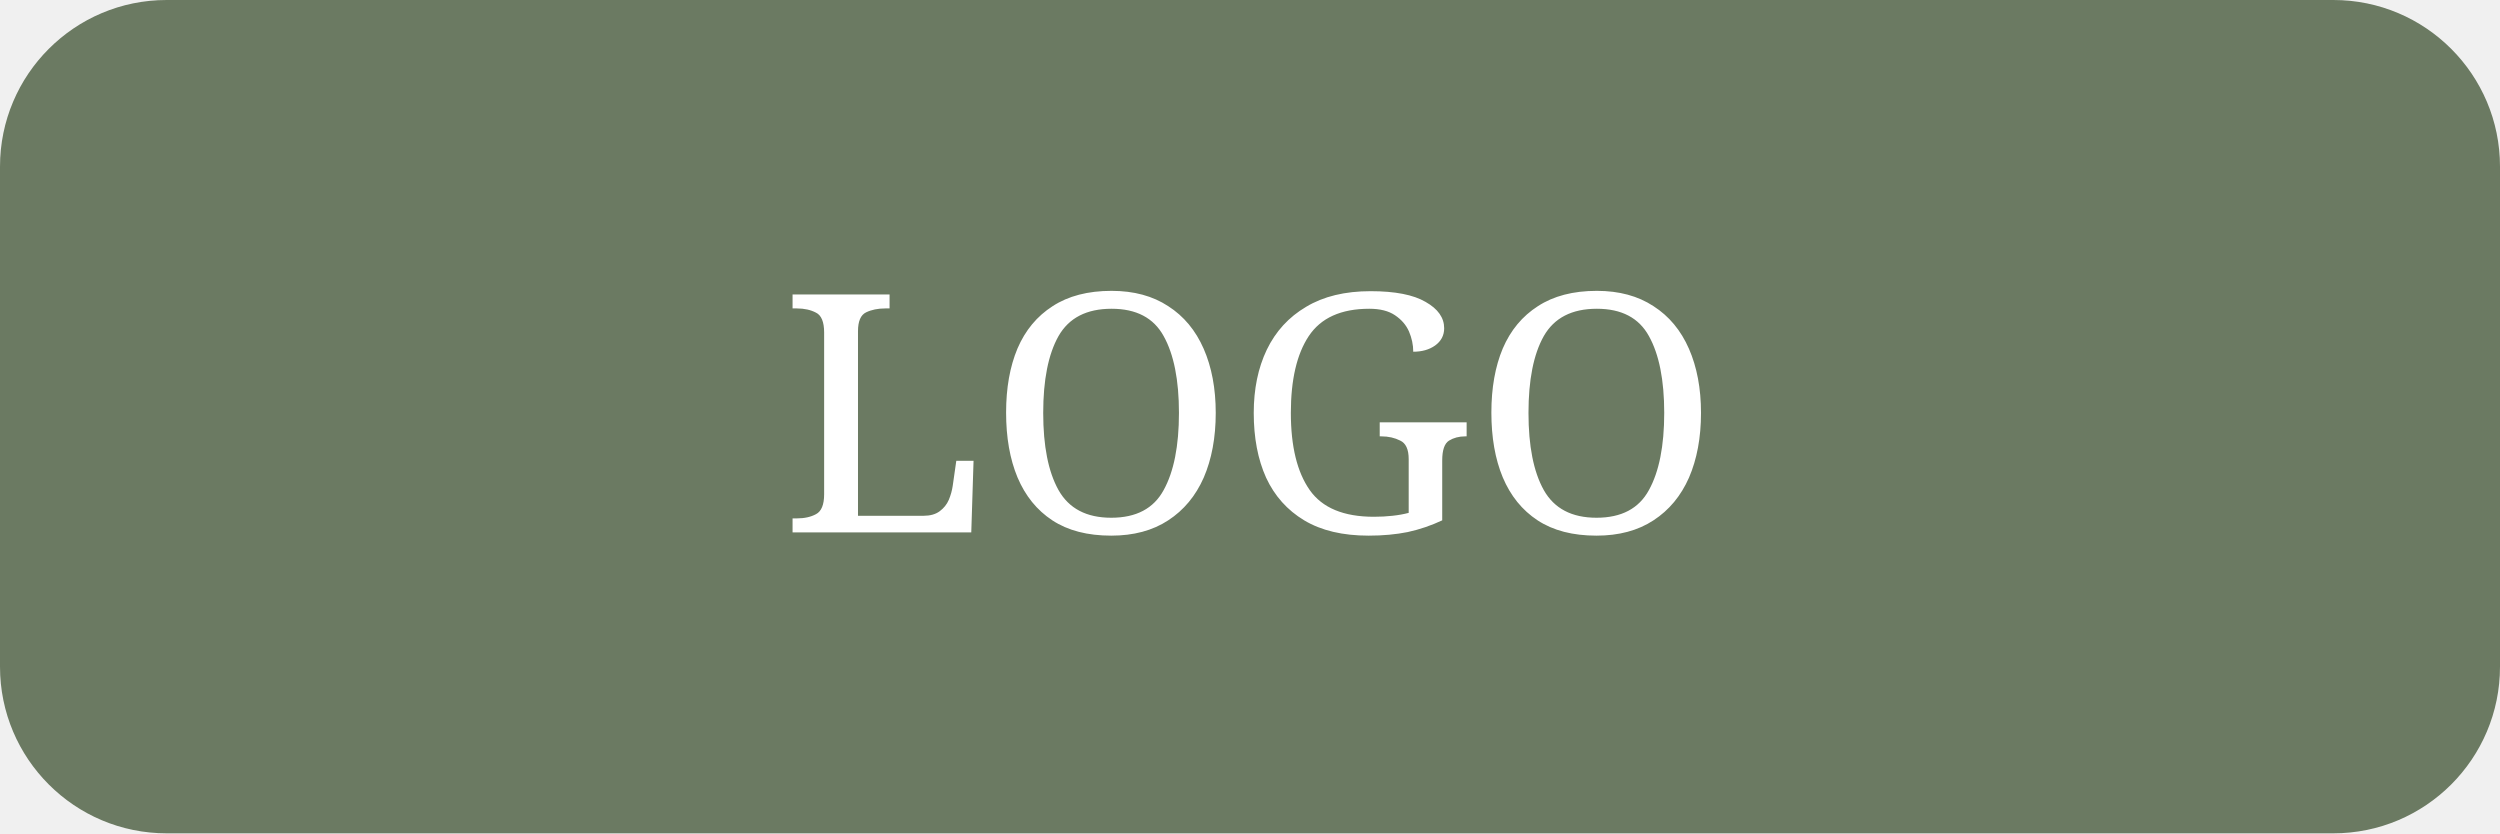
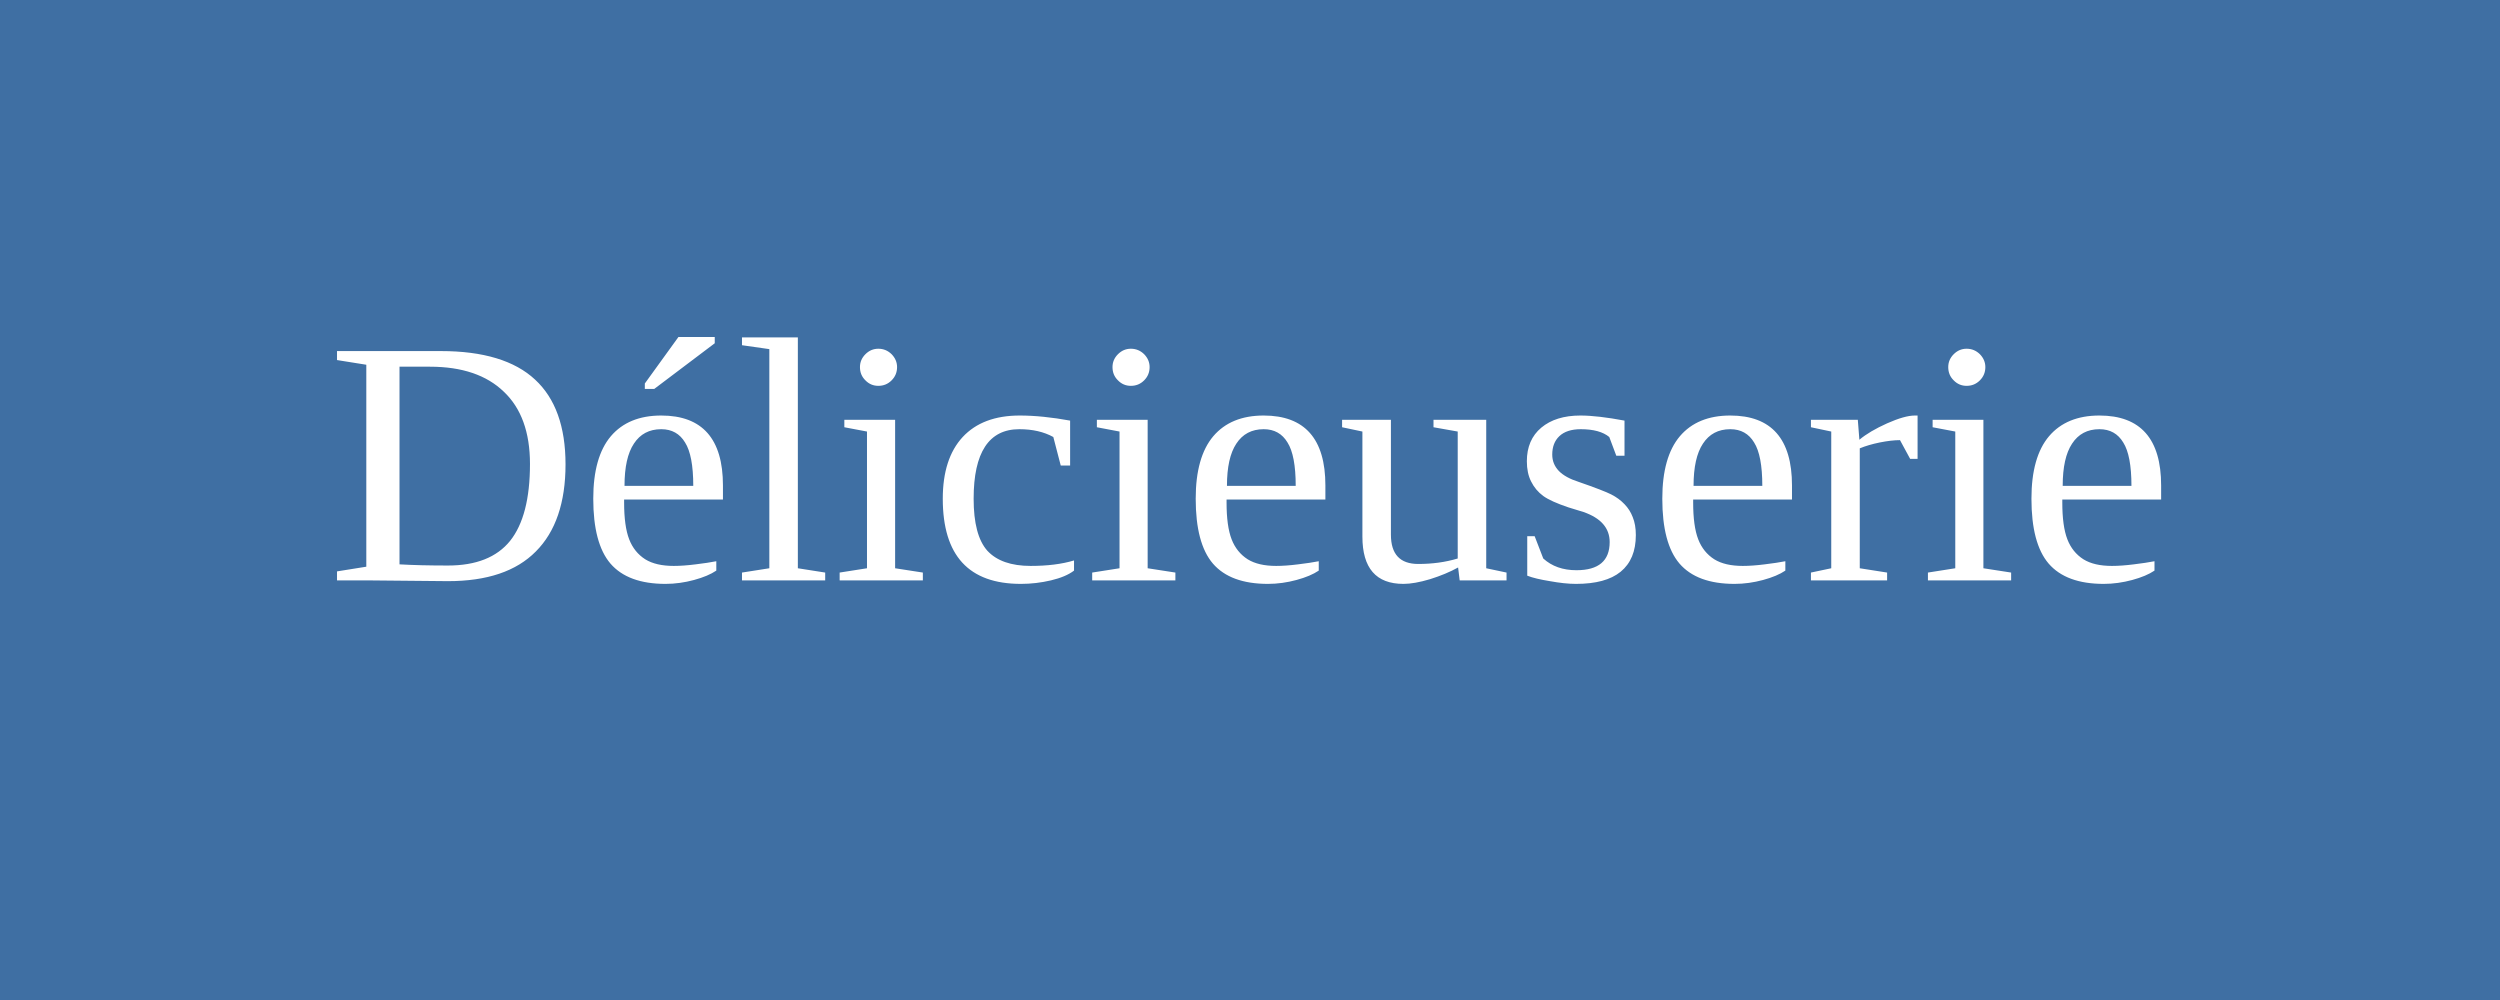
- <svg xmlns="http://www.w3.org/2000/svg" width="120" height="40" viewBox="0 0 120 40">
-   <rect width="120" height="40" rx="8" fill="#6b7a62" />
-   <text x="50%" y="50%" dominant-baseline="middle" text-anchor="middle" font-family="Playfair Display, serif" font-size="16" fill="white">LOGO</text>
+ <svg xmlns="http://www.w3.org/2000/svg" width="100" height="40">
+   <rect width="100" height="40" fill="#3f6fa3" />
+   <text x="50%" y="50%" dominant-baseline="middle" text-anchor="middle" fill="#fff" font-size="14">Délicieuserie</text>
</svg>
